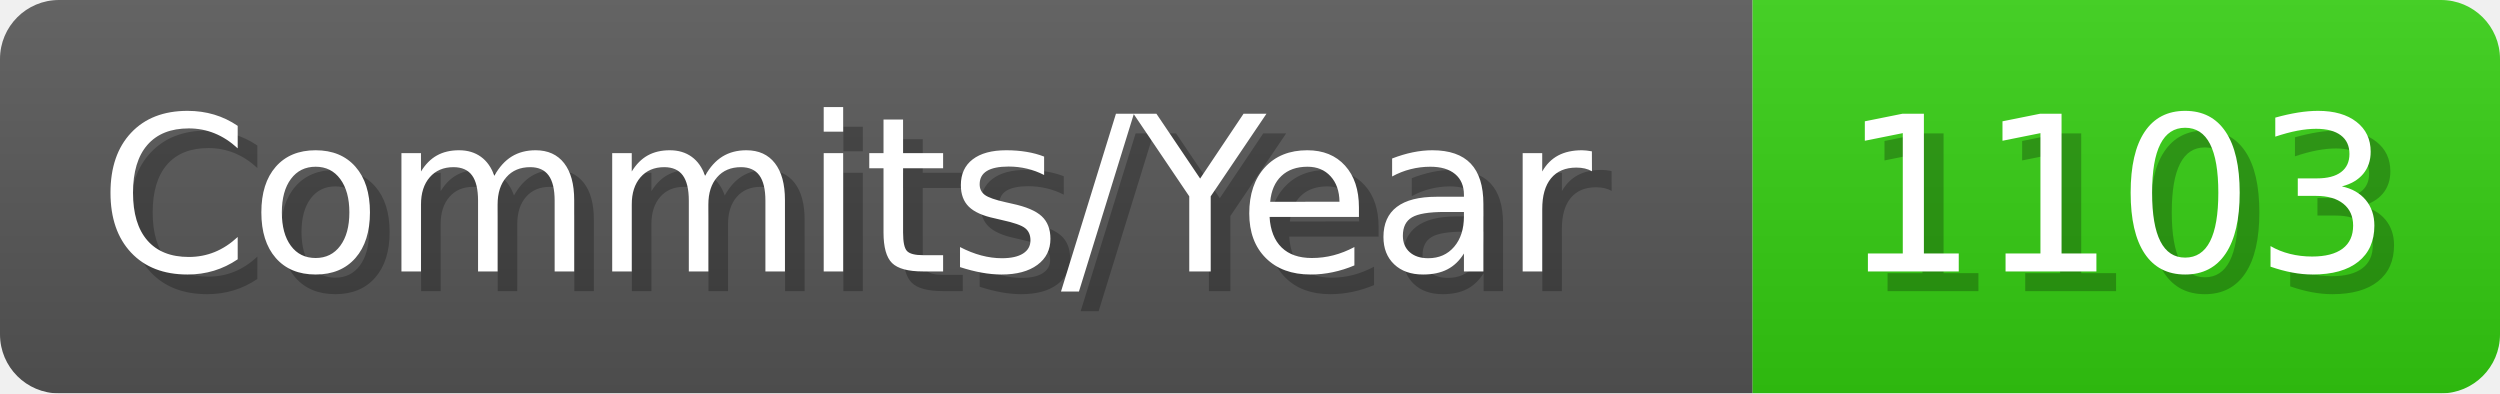
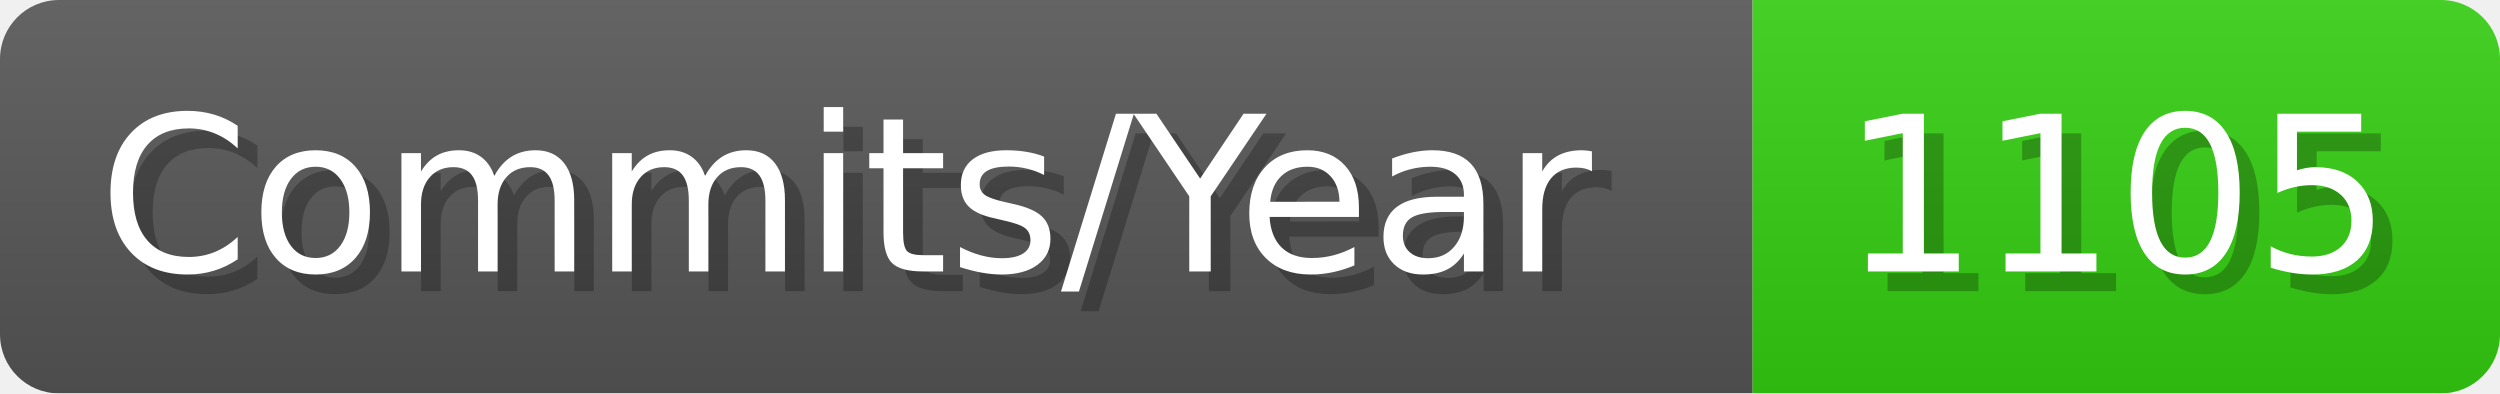
- <svg xmlns="http://www.w3.org/2000/svg" width="127.1" height="20" viewBox="0 0 1271 200" role="img" aria-label="Commits/Year: 1103">
+ <svg xmlns="http://www.w3.org/2000/svg" width="127.1" height="20" viewBox="0 0 1271 200" role="img" aria-label="Commits/Year: 1105">
  <linearGradient id="aUPdi" x2="0" y2="100%">
    <stop offset="0" stop-opacity=".1" stop-color="#EEE" />
    <stop offset="1" stop-opacity=".1" />
  </linearGradient>
  <mask id="WfAiQ">
    <rect width="1271" height="200" rx="30" fill="#FFF" />
  </mask>
  <g mask="url(#WfAiQ)">
    <rect width="891" height="200" fill="#555" />
    <rect width="380" height="200" fill="#3C1" x="891" />
    <rect width="1271" height="200" fill="url(#aUPdi)" />
  </g>
  <g aria-hidden="true" fill="#fff" text-anchor="start" font-family="Verdana,DejaVu Sans,sans-serif" font-size="110">
    <text x="60" y="148" textLength="791" fill="#000" opacity="0.25">Commits/Year</text>
    <text x="50" y="138" textLength="791">Commits/Year</text>
-     <text x="946" y="148" textLength="280" fill="#000" opacity="0.25">1103</text>
-     <text x="936" y="138" textLength="280">1103</text>
+     <text x="946" y="148" textLength="280" fill="#000" opacity="0.25">1105</text>
+     <text x="936" y="138" textLength="280">1105</text>
  </g>
</svg>
